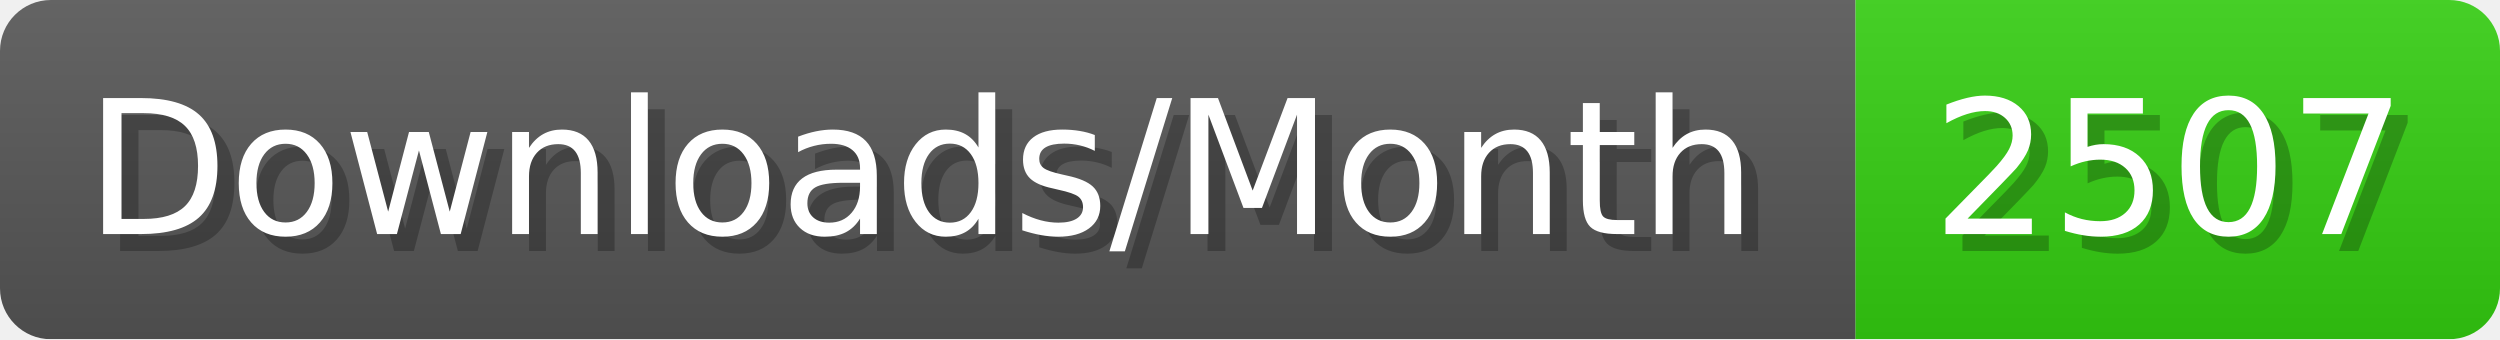
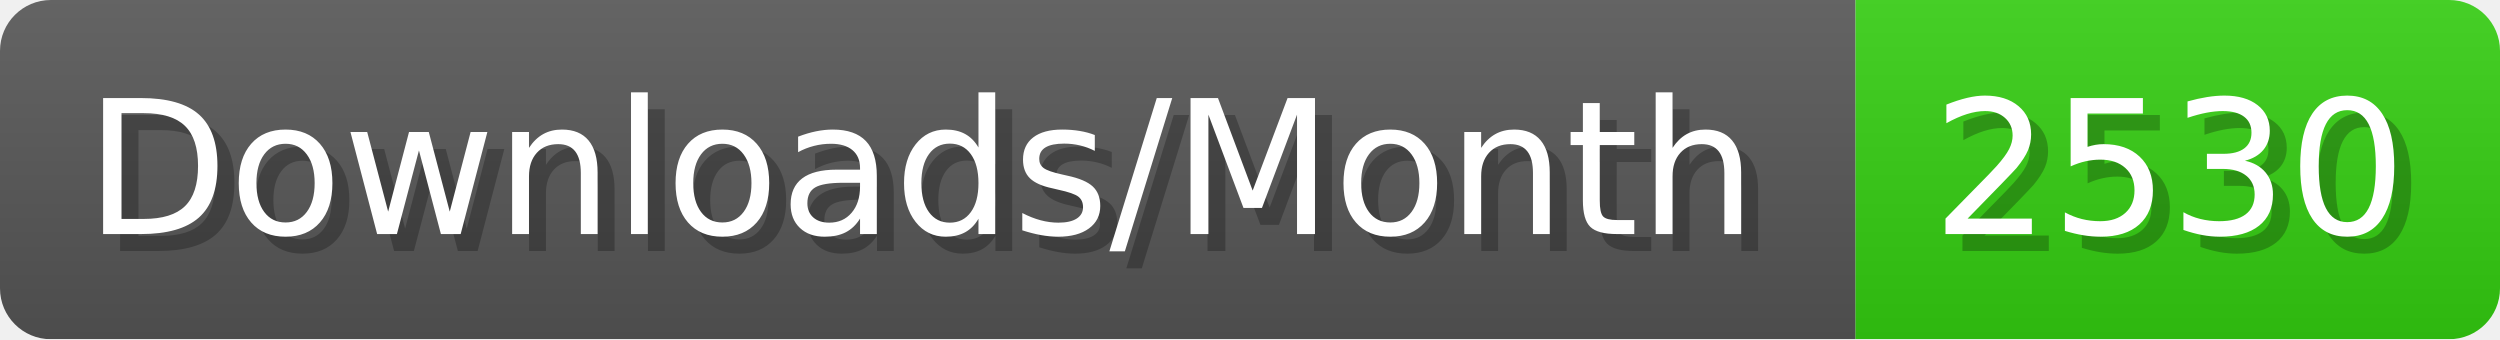
- <svg xmlns="http://www.w3.org/2000/svg" width="147.4" height="20" viewBox="0 0 1474 200" role="img" aria-label="Downloads/Month: 2507">
+ <svg xmlns="http://www.w3.org/2000/svg" width="147.4" height="20" viewBox="0 0 1474 200" role="img" aria-label="Downloads/Month: 2530">
  <linearGradient id="YlXUI" x2="0" y2="100%">
    <stop offset="0" stop-opacity=".1" stop-color="#EEE" />
    <stop offset="1" stop-opacity=".1" />
  </linearGradient>
  <mask id="JHhop">
    <rect width="1474" height="200" rx="30" fill="#FFF" />
  </mask>
  <g mask="url(#JHhop)">
    <rect width="1094" height="200" fill="#555" />
    <rect width="380" height="200" fill="#3C1" x="1094" />
    <rect width="1474" height="200" fill="url(#YlXUI)" />
  </g>
  <g aria-hidden="true" fill="#fff" text-anchor="start" font-family="Verdana,DejaVu Sans,sans-serif" font-size="110">
    <text x="60" y="148" textLength="994" fill="#000" opacity="0.25">Downloads/Month</text>
    <text x="50" y="138" textLength="994">Downloads/Month</text>
-     <text x="1149" y="148" textLength="280" fill="#000" opacity="0.25">2507</text>
-     <text x="1139" y="138" textLength="280">2507</text>
+     <text x="1149" y="148" textLength="280" fill="#000" opacity="0.25">2530</text>
+     <text x="1139" y="138" textLength="280">2530</text>
  </g>
</svg>
